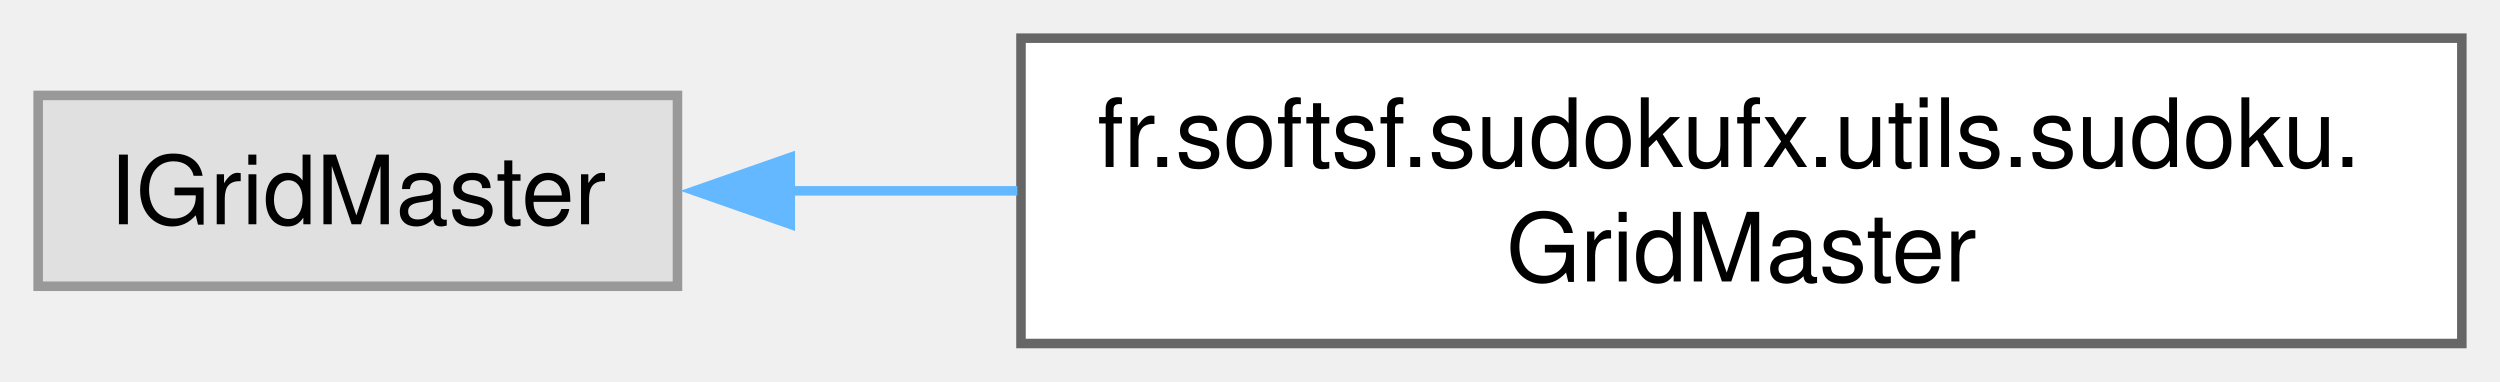
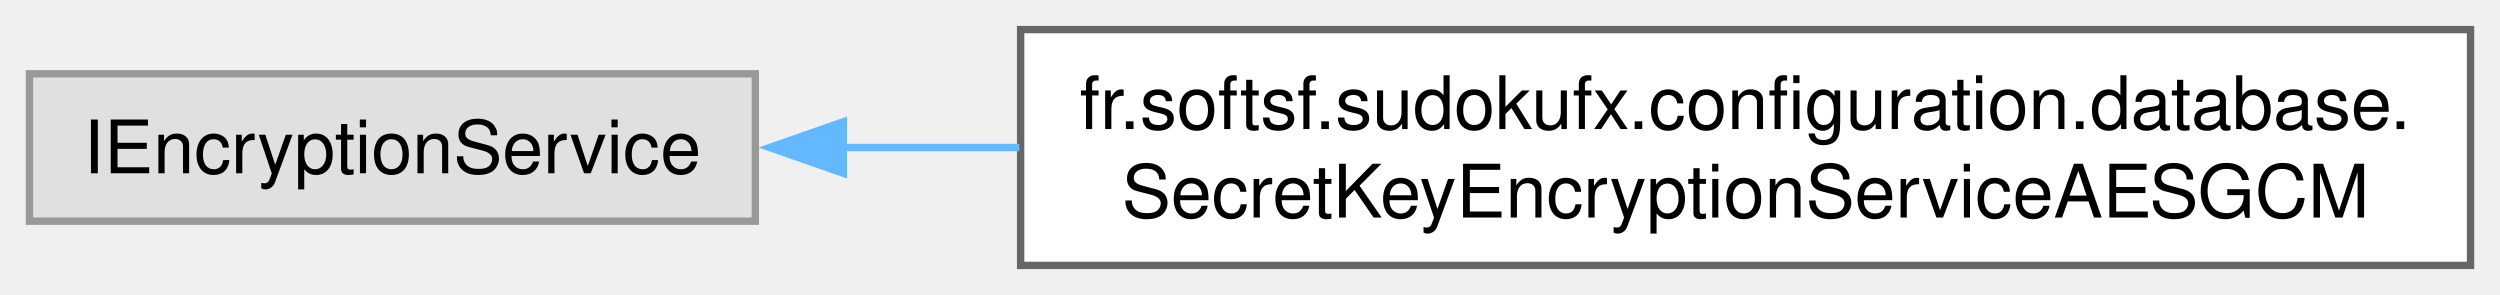
- <svg xmlns="http://www.w3.org/2000/svg" xmlns:xlink="http://www.w3.org/1999/xlink" width="262pt" height="40pt" viewBox="0.00 0.00 262.00 40.00">
+ <svg xmlns="http://www.w3.org/2000/svg" xmlns:xlink="http://www.w3.org/1999/xlink" width="339pt" height="40pt" viewBox="0.00 0.00 339.25 40.00">
  <g id="graph0" class="graph" transform="scale(1 1) rotate(0) translate(4 36)">
    <g id="Node000000" class="node">
      <g id="a_Node000000">
        <a xlink:title=" ">
-           <polygon fill="#e0e0e0" stroke="#999999" points="67,-26 0,-26 0,-6 67,-6 67,-26" />
-           <text text-anchor="middle" x="33.5" y="-12.5" font-family="Helvetica,sans-Serif" font-size="10.00">IGridMaster</text>
+           <polygon fill="#e0e0e0" stroke="#999999" points="98.5,-26 0,-26 0,-6 98.5,-6 98.5,-26" />
+           <text text-anchor="middle" x="49.25" y="-12.5" font-family="Helvetica,sans-Serif" font-size="10.00">IEncryptionService</text>
        </a>
      </g>
    </g>
    <g id="Node000001" class="node">
      <g id="a_Node000001">
-         <a xlink:href="classfr_1_1softsf_1_1sudokufx_1_1utils_1_1sudoku_1_1_grid_master.html" target="_top" xlink:title="Provides essential functionalities for generating and solving Sudoku puzzles.">
-           <polygon fill="white" stroke="#666666" points="254,-32 103,-32 103,0 254,0 254,-32" />
-           <text text-anchor="start" x="111" y="-18.5" font-family="Helvetica,sans-Serif" font-size="10.00">fr.softsf.sudokufx.utils.sudoku.</text>
-           <text text-anchor="middle" x="178.5" y="-6.5" font-family="Helvetica,sans-Serif" font-size="10.00">GridMaster</text>
+         <a xlink:href="interfacefr_1_1softsf_1_1sudokufx_1_1configuration_1_1database_1_1_secret_key_encryption_service_a_e_s_g_c_m.html" target="_top" xlink:title="Interface defining methods to encrypt and decrypt using AES-GCM (Galois/Counter Mode) encryption.">
+           <polygon fill="white" stroke="#666666" points="331.25,-32 134.5,-32 134.5,0 331.25,0 331.25,-32" />
+           <text text-anchor="start" x="142.5" y="-18.5" font-family="Helvetica,sans-Serif" font-size="10.00">fr.softsf.sudokufx.configuration.database.</text>
+           <text text-anchor="middle" x="232.88" y="-6.5" font-family="Helvetica,sans-Serif" font-size="10.00">SecretKeyEncryptionServiceAESGCM</text>
        </a>
      </g>
    </g>
-     <g id="edge15_Node000000_Node000001" class="edge">
-       <g id="a_edge15_Node000000_Node000001">
+     <g id="edge13_Node000000_Node000001" class="edge">
+       <g id="a_edge13_Node000000_Node000001">
        <a xlink:title=" ">
-           <path fill="none" stroke="#63b8ff" d="M78.8,-16C86.4,-16 94.48,-16 102.62,-16" />
-           <polygon fill="#63b8ff" stroke="#63b8ff" points="78.82,-12.5 68.82,-16 78.82,-19.5 78.82,-12.5" />
+           <path fill="none" stroke="#63b8ff" d="M110.37,-16C118.1,-16 126.17,-16 134.32,-16" />
+           <polygon fill="#63b8ff" stroke="#63b8ff" points="110.44,-12.5 100.44,-16 110.44,-19.5 110.44,-12.5" />
        </a>
      </g>
    </g>
  </g>
</svg>
